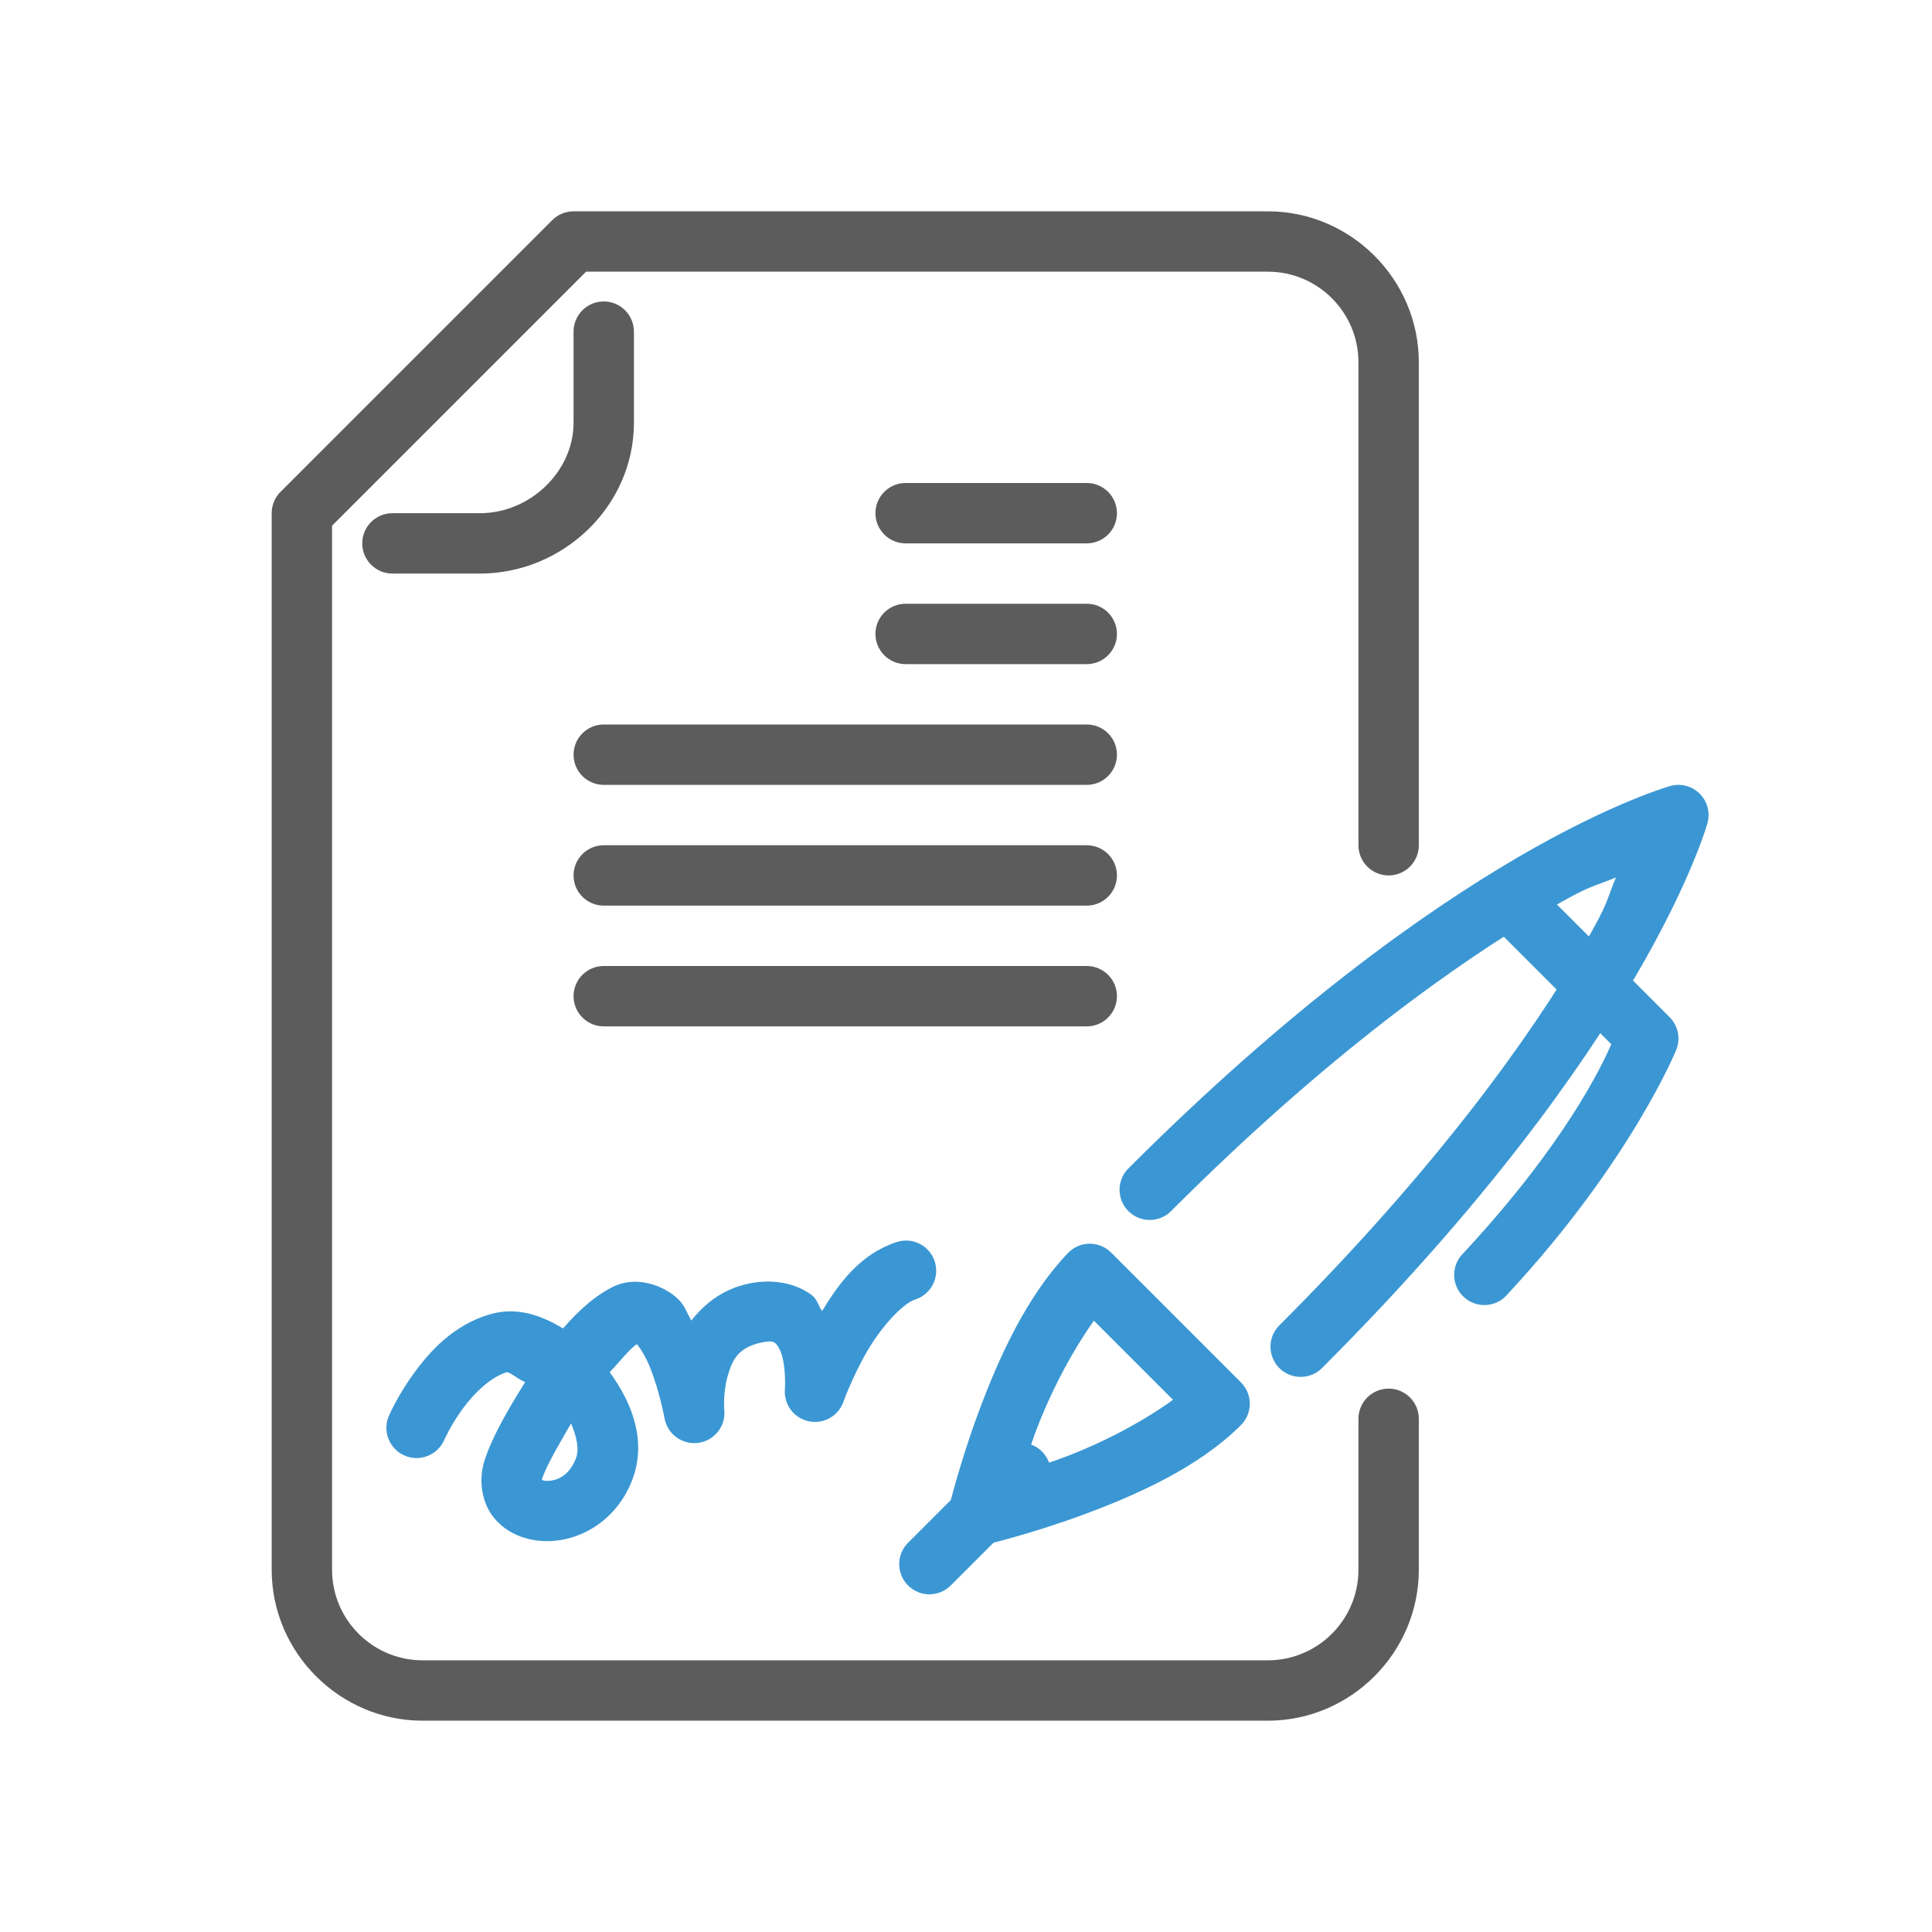
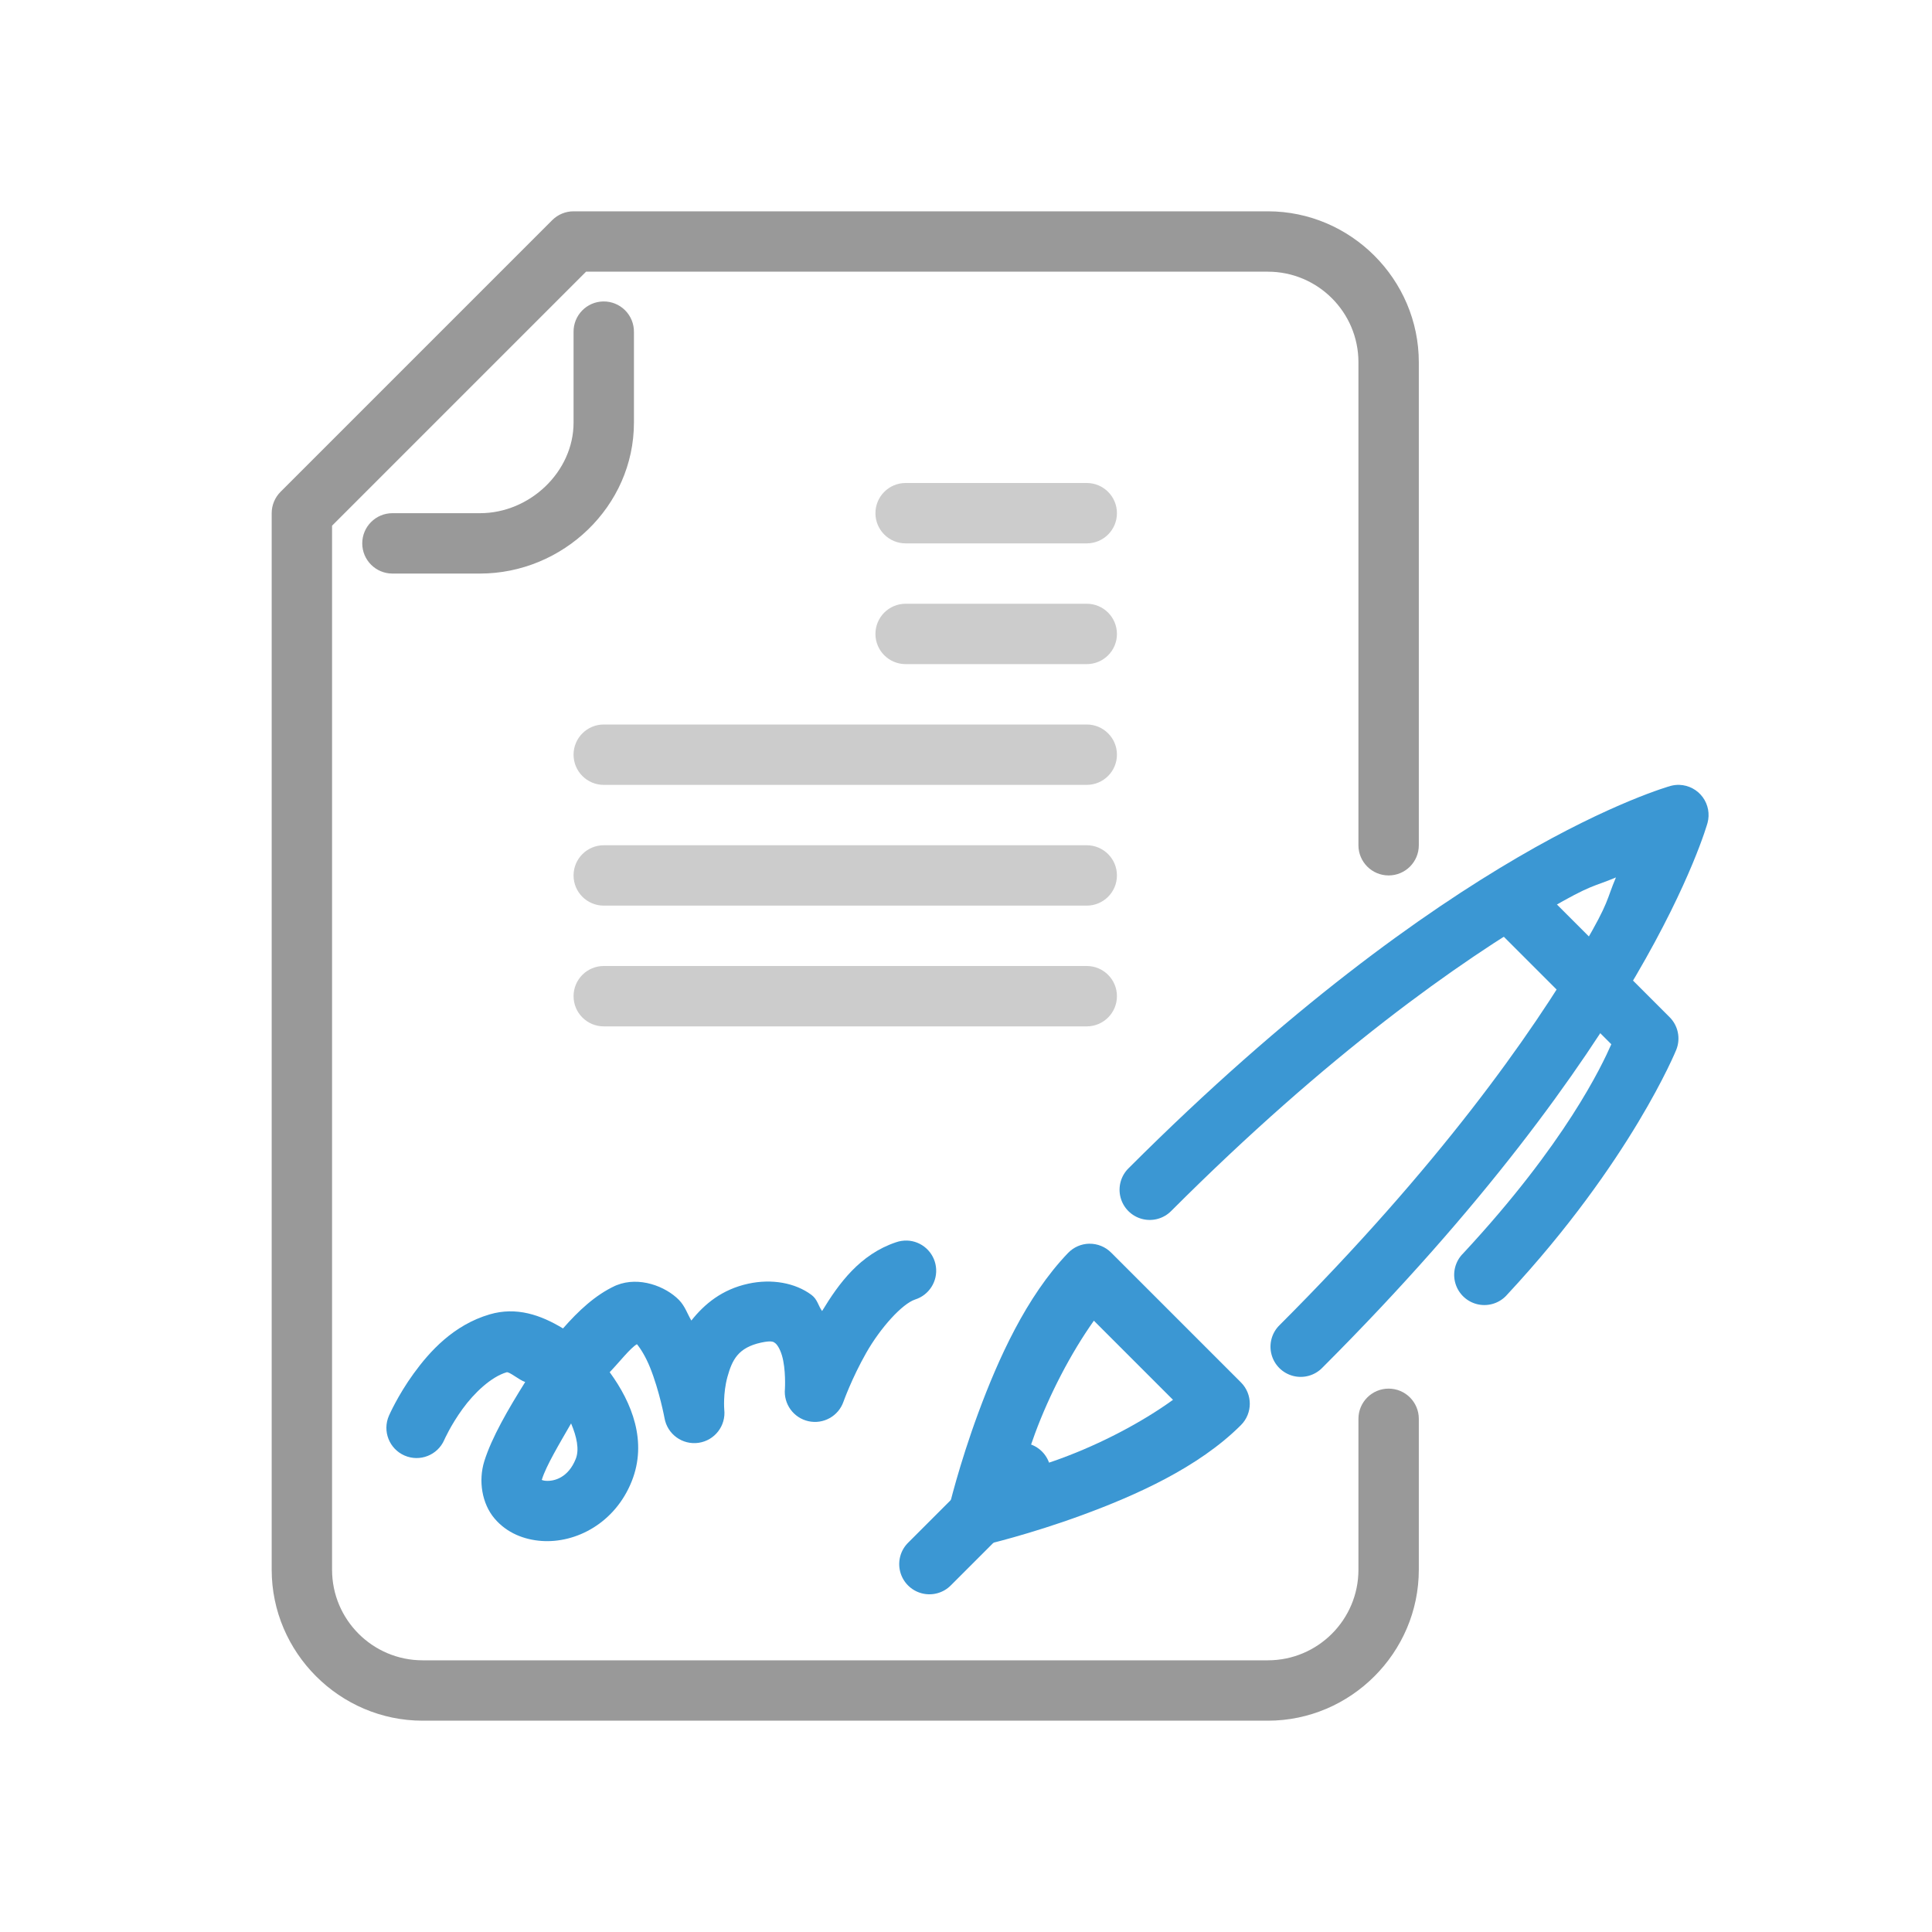
<svg xmlns="http://www.w3.org/2000/svg" enable-background="new 0 0 64 64" id="Layer_1" version="1.1" viewBox="0 0 64 64" xml:space="preserve">
  <defs id="defs96" />
-   <path style="color:#000000;font-style:normal;font-variant:normal;font-weight:normal;font-stretch:normal;font-size:medium;line-height:normal;font-family:sans-serif;text-indent:0;text-align:start;text-decoration:none;text-decoration-line:none;text-decoration-style:solid;text-decoration-color:#000000;letter-spacing:normal;word-spacing:normal;text-transform:none;direction:ltr;block-progression:tb;writing-mode:lr-tb;baseline-shift:baseline;text-anchor:start;white-space:normal;clip-rule:nonzero;display:inline;overflow:visible;visibility:visible;opacity:1;isolation:auto;mix-blend-mode:normal;color-interpolation:sRGB;color-interpolation-filters:linearRGB;solid-color:#000000;solid-opacity:1;fill:#5c5c5c;fill-opacity:1;fill-rule:nonzero;stroke:none;stroke-width:2;stroke-linecap:round;stroke-linejoin:round;stroke-miterlimit:10;stroke-dasharray:none;stroke-dashoffset:0;stroke-opacity:1;color-rendering:auto;image-rendering:auto;shape-rendering:auto;text-rendering:auto;enable-background:accumulate" d="M 19,7 A 1,1 0 0 0 18.293,7.293 L 9.293,16.293 A 1,1 0 0 0 9,17 l 0,35 c 0,2.745 2.255,5 5,5 l 28,0 c 2.745,0 5,-2.255 5,-5 l 0,-5 a 1,1 0 1 0 -2,0 l 0,5 c 0,1.655 -1.345,3 -3,3 l -28,0 c -1.655,0 -3,-1.345 -3,-3 L 11,17.414 19.414,9 42,9 c 1.655,0 3,1.345 3,3 l 0,16 a 1,1 0 1 0 2,0 L 47,12 C 47,9.255 44.745,7 42,7 L 19,7 Z" id="path70" />
-   <path style="color:#000000;font-style:normal;font-variant:normal;font-weight:normal;font-stretch:normal;font-size:medium;line-height:normal;font-family:sans-serif;text-indent:0;text-align:start;text-decoration:none;text-decoration-line:none;text-decoration-style:solid;text-decoration-color:#000000;letter-spacing:normal;word-spacing:normal;text-transform:none;direction:ltr;block-progression:tb;writing-mode:lr-tb;baseline-shift:baseline;text-anchor:start;white-space:normal;clip-rule:nonzero;display:inline;overflow:visible;visibility:visible;opacity:1;isolation:auto;mix-blend-mode:normal;color-interpolation:sRGB;color-interpolation-filters:linearRGB;solid-color:#000000;solid-opacity:1;fill:#5c5c5c;fill-opacity:1;fill-rule:nonzero;stroke:none;stroke-width:2;stroke-linecap:round;stroke-linejoin:round;stroke-miterlimit:10;stroke-dasharray:none;stroke-dashoffset:0;stroke-opacity:1;color-rendering:auto;image-rendering:auto;shape-rendering:auto;text-rendering:auto;enable-background:accumulate" d="M 19.984,9.986 A 1,1 0 0 0 19,11 l 0,3 c 0,1.624 -1.445,3 -3.1,3 L 13,17 a 1,1 0 1 0 0,2 l 2.9,0 C 18.646,19 21,16.776 21,14 l 0,-3 A 1,1 0 0 0 19.984,9.986 Z" id="path72" />
+   <path style="color:#000000;font-style:normal;font-variant:normal;font-weight:normal;font-stretch:normal;font-size:medium;line-height:normal;font-family:sans-serif;text-indent:0;text-align:start;text-decoration:none;text-decoration-line:none;text-decoration-style:solid;text-decoration-color:#000000;letter-spacing:normal;word-spacing:normal;text-transform:none;direction:ltr;block-progression:tb;writing-mode:lr-tb;baseline-shift:baseline;text-anchor:start;white-space:normal;clip-rule:nonzero;display:inline;overflow:visible;visibility:visible;opacity:1;isolation:auto;mix-blend-mode:normal;color-interpolation:sRGB;color-interpolation-filters:linearRGB;solid-color:#000000;solid-opacity:1;fill:#999999;fill-opacity:1;fill-rule:nonzero;stroke:none;stroke-width:2;stroke-linecap:round;stroke-linejoin:round;stroke-miterlimit:10;stroke-dasharray:none;stroke-dashoffset:0;stroke-opacity:1;color-rendering:auto;image-rendering:auto;shape-rendering:auto;text-rendering:auto;enable-background:accumulate" d="M 19,7 A 1,1 0 0 0 18.293,7.293 L 9.293,16.293 A 1,1 0 0 0 9,17 l 0,35 c 0,2.745 2.255,5 5,5 l 28,0 c 2.745,0 5,-2.255 5,-5 l 0,-5 a 1,1 0 1 0 -2,0 l 0,5 c 0,1.655 -1.345,3 -3,3 l -28,0 c -1.655,0 -3,-1.345 -3,-3 L 11,17.414 19.414,9 42,9 c 1.655,0 3,1.345 3,3 l 0,16 a 1,1 0 1 0 2,0 L 47,12 C 47,9.255 44.745,7 42,7 L 19,7 Z" id="path70" />
+   <path style="color:#000000;font-style:normal;font-variant:normal;font-weight:normal;font-stretch:normal;font-size:medium;line-height:normal;font-family:sans-serif;text-indent:0;text-align:start;text-decoration:none;text-decoration-line:none;text-decoration-style:solid;text-decoration-color:#000000;letter-spacing:normal;word-spacing:normal;text-transform:none;direction:ltr;block-progression:tb;writing-mode:lr-tb;baseline-shift:baseline;text-anchor:start;white-space:normal;clip-rule:nonzero;display:inline;overflow:visible;visibility:visible;opacity:1;isolation:auto;mix-blend-mode:normal;color-interpolation:sRGB;color-interpolation-filters:linearRGB;solid-color:#000000;solid-opacity:1;fill:#999999;fill-opacity:1;fill-rule:nonzero;stroke:none;stroke-width:2;stroke-linecap:round;stroke-linejoin:round;stroke-miterlimit:10;stroke-dasharray:none;stroke-dashoffset:0;stroke-opacity:1;color-rendering:auto;image-rendering:auto;shape-rendering:auto;text-rendering:auto;enable-background:accumulate" d="M 19.984,9.986 A 1,1 0 0 0 19,11 l 0,3 c 0,1.624 -1.445,3 -3.1,3 L 13,17 a 1,1 0 1 0 0,2 l 2.9,0 C 18.646,19 21,16.776 21,14 l 0,-3 A 1,1 0 0 0 19.984,9.986 Z" id="path72" />
  <path style="color:#000000;font-style:normal;font-variant:normal;font-weight:normal;font-stretch:normal;font-size:medium;line-height:normal;font-family:sans-serif;text-indent:0;text-align:start;text-decoration:none;text-decoration-line:none;text-decoration-style:solid;text-decoration-color:#000000;letter-spacing:normal;word-spacing:normal;text-transform:none;direction:ltr;block-progression:tb;writing-mode:lr-tb;baseline-shift:baseline;text-anchor:start;white-space:normal;clip-rule:nonzero;display:inline;overflow:visible;visibility:visible;opacity:1;isolation:auto;mix-blend-mode:normal;color-interpolation:sRGB;color-interpolation-filters:linearRGB;solid-color:#000000;solid-opacity:1;fill:#3b97d3;fill-opacity:1;fill-rule:nonzero;stroke:none;stroke-width:2;stroke-linecap:round;stroke-linejoin:round;stroke-miterlimit:10;stroke-dasharray:none;stroke-dashoffset:0;stroke-opacity:1;color-rendering:auto;image-rendering:auto;shape-rendering:auto;text-rendering:auto;enable-background:accumulate" d="m 55.635,26 a 1,1 0 0 0 -0.297,0.035 c 0,0 -1.916,0.531 -5.055,2.363 -3.139,1.832 -7.583,4.988 -12.891,10.295 a 1,1 0 1 0 1.414,1.414 c 5.193,-5.193 9.499,-8.238 12.484,-9.98 1.464,-0.854 1.472,-0.736 2.24,-1.061 -0.326,0.77 -0.205,0.779 -1.068,2.254 -1.755,2.998 -4.827,7.329 -10.07,12.572 a 1,1 0 1 0 1.414,1.414 c 5.357,-5.357 8.536,-9.825 10.381,-12.977 1.845,-3.152 2.377,-5.068 2.377,-5.068 A 1,1 0 0 0 55.635,26 Z" id="path74" />
  <path style="color:#000000;font-style:normal;font-variant:normal;font-weight:normal;font-stretch:normal;font-size:medium;line-height:normal;font-family:sans-serif;text-indent:0;text-align:start;text-decoration:none;text-decoration-line:none;text-decoration-style:solid;text-decoration-color:#000000;letter-spacing:normal;word-spacing:normal;text-transform:none;direction:ltr;block-progression:tb;writing-mode:lr-tb;baseline-shift:baseline;text-anchor:start;white-space:normal;clip-rule:nonzero;display:inline;overflow:visible;visibility:visible;opacity:1;isolation:auto;mix-blend-mode:normal;color-interpolation:sRGB;color-interpolation-filters:linearRGB;solid-color:#000000;solid-opacity:1;fill:#3b97d3;fill-opacity:1;fill-rule:nonzero;stroke:none;stroke-width:2;stroke-linecap:round;stroke-linejoin:round;stroke-miterlimit:10;stroke-dasharray:none;stroke-dashoffset:0;stroke-opacity:1;color-rendering:auto;image-rendering:auto;shape-rendering:auto;text-rendering:auto;enable-background:accumulate" d="m 36.086,41.199 a 1,1 0 0 0 -0.707,0.309 c -1.391,1.449 -2.32,3.536 -2.967,5.283 -0.647,1.748 -0.984,3.18 -0.984,3.18 a 1,1 0 0 0 1.199,1.203 c 0,0 1.457,-0.337 3.219,-0.984 1.762,-0.648 3.851,-1.571 5.262,-2.982 a 1,1 0 0 0 0,-1.414 l -4.301,-4.301 a 1,1 0 0 0 -0.721,-0.293 z m 0.15,2.551 2.621,2.621 c -1.046,0.756 -2.402,1.461 -3.703,1.939 -0.683,0.251 -0.738,0.232 -1.242,0.381 0.148,-0.494 0.128,-0.54 0.375,-1.207 0.478,-1.292 1.185,-2.656 1.949,-3.734 z" id="path76" />
  <path style="color:#000000;font-style:normal;font-variant:normal;font-weight:normal;font-stretch:normal;font-size:medium;line-height:normal;font-family:sans-serif;text-indent:0;text-align:start;text-decoration:none;text-decoration-line:none;text-decoration-style:solid;text-decoration-color:#000000;letter-spacing:normal;word-spacing:normal;text-transform:none;direction:ltr;block-progression:tb;writing-mode:lr-tb;baseline-shift:baseline;text-anchor:start;white-space:normal;clip-rule:nonzero;display:inline;overflow:visible;visibility:visible;opacity:1;isolation:auto;mix-blend-mode:normal;color-interpolation:sRGB;color-interpolation-filters:linearRGB;solid-color:#000000;solid-opacity:1;fill:#3b97d3;fill-opacity:1;fill-rule:nonzero;stroke:none;stroke-width:2;stroke-linecap:round;stroke-linejoin:round;stroke-miterlimit:10;stroke-dasharray:none;stroke-dashoffset:0;stroke-opacity:1;color-rendering:auto;image-rendering:auto;shape-rendering:auto;text-rendering:auto;enable-background:accumulate" d="m 50.09,28.891 a 1,1 0 0 0 -0.697,1.717 l 3.984,3.984 c -0.313,0.709 -1.517,3.282 -4.908,6.928 a 1,1 0 1 0 1.463,1.361 c 4.105,-4.413 5.598,-8.109 5.598,-8.109 a 1,1 0 0 0 -0.223,-1.078 l -4.5,-4.5 a 1,1 0 0 0 -0.717,-0.303 z" id="path78" />
  <path style="color:#000000;font-style:normal;font-variant:normal;font-weight:normal;font-stretch:normal;font-size:medium;line-height:normal;font-family:sans-serif;text-indent:0;text-align:start;text-decoration:none;text-decoration-line:none;text-decoration-style:solid;text-decoration-color:#000000;letter-spacing:normal;word-spacing:normal;text-transform:none;direction:ltr;block-progression:tb;writing-mode:lr-tb;baseline-shift:baseline;text-anchor:start;white-space:normal;clip-rule:nonzero;display:inline;overflow:visible;visibility:visible;opacity:1;isolation:auto;mix-blend-mode:normal;color-interpolation:sRGB;color-interpolation-filters:linearRGB;solid-color:#000000;solid-opacity:1;fill:#3b97d3;fill-opacity:1;fill-rule:nonzero;stroke:none;stroke-width:2;stroke-linecap:round;stroke-linejoin:round;stroke-miterlimit:10;stroke-dasharray:none;stroke-dashoffset:0;stroke-opacity:1;color-rendering:auto;image-rendering:auto;shape-rendering:auto;text-rendering:auto;enable-background:accumulate" d="m 33.781,47.791 a 1,1 0 0 0 -0.688,0.303 l -3,3 a 1,1 0 1 0 1.414,1.414 l 3,-3 A 1,1 0 0 0 33.781,47.791 Z" id="line80" />
  <path style="color:#000000;font-style:normal;font-variant:normal;font-weight:normal;font-stretch:normal;font-size:medium;line-height:normal;font-family:sans-serif;text-indent:0;text-align:start;text-decoration:none;text-decoration-line:none;text-decoration-style:solid;text-decoration-color:#000000;letter-spacing:normal;word-spacing:normal;text-transform:none;direction:ltr;block-progression:tb;writing-mode:lr-tb;baseline-shift:baseline;text-anchor:start;white-space:normal;clip-rule:nonzero;display:inline;overflow:visible;visibility:visible;opacity:1;isolation:auto;mix-blend-mode:normal;color-interpolation:sRGB;color-interpolation-filters:linearRGB;solid-color:#000000;solid-opacity:1;fill:#3b97d3;fill-opacity:1;fill-rule:nonzero;stroke:none;stroke-width:2;stroke-linecap:round;stroke-linejoin:round;stroke-miterlimit:10;stroke-dasharray:none;stroke-dashoffset:0;stroke-opacity:1;color-rendering:auto;image-rendering:auto;shape-rendering:auto;text-rendering:auto;enable-background:accumulate" d="m 30.047,41.096 a 1,1 0 0 0 -0.363,0.055 c -1.196,0.399 -1.899,1.368 -2.451,2.279 -0.132,-0.18 -0.151,-0.385 -0.352,-0.535 -0.537,-0.4 -1.314,-0.541 -2.094,-0.371 -0.864,0.188 -1.448,0.669 -1.885,1.221 -0.137,-0.23 -0.209,-0.477 -0.412,-0.684 -0.442,-0.45 -1.316,-0.787 -2.062,-0.488 a 1,1 0 0 0 -0.051,0.021 C 19.714,42.903 19.163,43.423 18.65,44.006 17.913,43.559 17.108,43.279 16.219,43.541 15.021,43.893 14.233,44.77 13.703,45.5 c -0.53,0.73 -0.82,1.4 -0.82,1.4 a 1,1 0 0 0 1.834,0.799 c 0,0 0.21,-0.481 0.605,-1.025 0.395,-0.545 0.956,-1.067 1.459,-1.215 0.093,-0.027 0.408,0.252 0.617,0.322 -0.565,0.902 -1.108,1.836 -1.354,2.621 -0.205,0.656 -0.076,1.411 0.336,1.898 0.412,0.488 0.992,0.706 1.562,0.746 1.141,0.08 2.432,-0.593 2.984,-1.975 0.523,-1.309 0.017,-2.595 -0.729,-3.615 0.329,-0.344 0.681,-0.799 0.902,-0.928 0.115,0.136 0.291,0.414 0.434,0.77 0.311,0.771 0.48,1.678 0.48,1.678 a 1,1 0 0 0 1.979,-0.283 c 0,0 -0.046,-0.536 0.107,-1.088 0.154,-0.551 0.349,-0.963 1.111,-1.129 0.37,-0.08 0.419,-0.021 0.473,0.02 0.054,0.04 0.15,0.172 0.219,0.402 0.137,0.46 0.1,1.105 0.1,1.105 a 1,1 0 0 0 1.939,0.43 c 0,0 0.276,-0.777 0.752,-1.615 0.476,-0.839 1.195,-1.628 1.621,-1.77 a 1,1 0 0 0 -0.27,-1.953 z m -11.129,6.057 c 0.187,0.439 0.279,0.865 0.154,1.176 -0.247,0.618 -0.706,0.745 -0.99,0.725 -0.142,-0.01 -0.193,-0.066 -0.172,-0.041 0.021,0.025 -1.13e-4,0.13 0.045,-0.014 0.138,-0.442 0.574,-1.171 0.963,-1.846 z" id="path82" />
-   <path style="color:#000000;font-style:normal;font-variant:normal;font-weight:normal;font-stretch:normal;font-size:medium;line-height:normal;font-family:sans-serif;text-indent:0;text-align:start;text-decoration:none;text-decoration-line:none;text-decoration-style:solid;text-decoration-color:#000000;letter-spacing:normal;word-spacing:normal;text-transform:none;direction:ltr;block-progression:tb;writing-mode:lr-tb;baseline-shift:baseline;text-anchor:start;white-space:normal;clip-rule:nonzero;display:inline;overflow:visible;visibility:visible;opacity:1;isolation:auto;mix-blend-mode:normal;color-interpolation:sRGB;color-interpolation-filters:linearRGB;solid-color:#000000;solid-opacity:1;fill:#5c5c5c;fill-opacity:1;fill-rule:nonzero;stroke:none;stroke-width:2;stroke-linecap:round;stroke-linejoin:round;stroke-miterlimit:10;stroke-dasharray:none;stroke-dashoffset:0;stroke-opacity:1;color-rendering:auto;image-rendering:auto;shape-rendering:auto;text-rendering:auto;enable-background:accumulate" d="m 20,24 a 1,1 0 1 0 0,2 l 16,0 a 1,1 0 1 0 0,-2 l -16,0 z" id="line84" />
-   <path style="color:#000000;font-style:normal;font-variant:normal;font-weight:normal;font-stretch:normal;font-size:medium;line-height:normal;font-family:sans-serif;text-indent:0;text-align:start;text-decoration:none;text-decoration-line:none;text-decoration-style:solid;text-decoration-color:#000000;letter-spacing:normal;word-spacing:normal;text-transform:none;direction:ltr;block-progression:tb;writing-mode:lr-tb;baseline-shift:baseline;text-anchor:start;white-space:normal;clip-rule:nonzero;display:inline;overflow:visible;visibility:visible;opacity:1;isolation:auto;mix-blend-mode:normal;color-interpolation:sRGB;color-interpolation-filters:linearRGB;solid-color:#000000;solid-opacity:1;fill:#5c5c5c;fill-opacity:1;fill-rule:nonzero;stroke:none;stroke-width:2;stroke-linecap:round;stroke-linejoin:round;stroke-miterlimit:10;stroke-dasharray:none;stroke-dashoffset:0;stroke-opacity:1;color-rendering:auto;image-rendering:auto;shape-rendering:auto;text-rendering:auto;enable-background:accumulate" d="m 20,28 a 1,1 0 1 0 0,2 l 16,0 a 1,1 0 1 0 0,-2 l -16,0 z" id="line86" />
-   <path style="color:#000000;font-style:normal;font-variant:normal;font-weight:normal;font-stretch:normal;font-size:medium;line-height:normal;font-family:sans-serif;text-indent:0;text-align:start;text-decoration:none;text-decoration-line:none;text-decoration-style:solid;text-decoration-color:#000000;letter-spacing:normal;word-spacing:normal;text-transform:none;direction:ltr;block-progression:tb;writing-mode:lr-tb;baseline-shift:baseline;text-anchor:start;white-space:normal;clip-rule:nonzero;display:inline;overflow:visible;visibility:visible;opacity:1;isolation:auto;mix-blend-mode:normal;color-interpolation:sRGB;color-interpolation-filters:linearRGB;solid-color:#000000;solid-opacity:1;fill:#5c5c5c;fill-opacity:1;fill-rule:nonzero;stroke:none;stroke-width:2;stroke-linecap:round;stroke-linejoin:round;stroke-miterlimit:10;stroke-dasharray:none;stroke-dashoffset:0;stroke-opacity:1;color-rendering:auto;image-rendering:auto;shape-rendering:auto;text-rendering:auto;enable-background:accumulate" d="m 20,32 a 1,1 0 1 0 0,2 l 16,0 a 1,1 0 1 0 0,-2 l -16,0 z" id="line88" />
-   <path style="color:#000000;font-style:normal;font-variant:normal;font-weight:normal;font-stretch:normal;font-size:medium;line-height:normal;font-family:sans-serif;text-indent:0;text-align:start;text-decoration:none;text-decoration-line:none;text-decoration-style:solid;text-decoration-color:#000000;letter-spacing:normal;word-spacing:normal;text-transform:none;direction:ltr;block-progression:tb;writing-mode:lr-tb;baseline-shift:baseline;text-anchor:start;white-space:normal;clip-rule:nonzero;display:inline;overflow:visible;visibility:visible;opacity:1;isolation:auto;mix-blend-mode:normal;color-interpolation:sRGB;color-interpolation-filters:linearRGB;solid-color:#000000;solid-opacity:1;fill:#5c5c5c;fill-opacity:1;fill-rule:nonzero;stroke:none;stroke-width:2;stroke-linecap:round;stroke-linejoin:round;stroke-miterlimit:10;stroke-dasharray:none;stroke-dashoffset:0;stroke-opacity:1;color-rendering:auto;image-rendering:auto;shape-rendering:auto;text-rendering:auto;enable-background:accumulate" d="m 30,16 a 1,1 0 1 0 0,2 l 6,0 a 1,1 0 1 0 0,-2 l -6,0 z" id="line90" />
-   <path style="color:#000000;font-style:normal;font-variant:normal;font-weight:normal;font-stretch:normal;font-size:medium;line-height:normal;font-family:sans-serif;text-indent:0;text-align:start;text-decoration:none;text-decoration-line:none;text-decoration-style:solid;text-decoration-color:#000000;letter-spacing:normal;word-spacing:normal;text-transform:none;direction:ltr;block-progression:tb;writing-mode:lr-tb;baseline-shift:baseline;text-anchor:start;white-space:normal;clip-rule:nonzero;display:inline;overflow:visible;visibility:visible;opacity:1;isolation:auto;mix-blend-mode:normal;color-interpolation:sRGB;color-interpolation-filters:linearRGB;solid-color:#000000;solid-opacity:1;fill:#5c5c5c;fill-opacity:1;fill-rule:nonzero;stroke:none;stroke-width:2;stroke-linecap:round;stroke-linejoin:round;stroke-miterlimit:10;stroke-dasharray:none;stroke-dashoffset:0;stroke-opacity:1;color-rendering:auto;image-rendering:auto;shape-rendering:auto;text-rendering:auto;enable-background:accumulate" d="m 30,20 a 1,1 0 1 0 0,2 l 6,0 a 1,1 0 1 0 0,-2 l -6,0 z" id="line92" />
+   <path style="color:#000000;font-style:normal;font-variant:normal;font-weight:normal;font-stretch:normal;font-size:medium;line-height:normal;font-family:sans-serif;text-indent:0;text-align:start;text-decoration:none;text-decoration-line:none;text-decoration-style:solid;text-decoration-color:#000000;letter-spacing:normal;word-spacing:normal;text-transform:none;direction:ltr;block-progression:tb;writing-mode:lr-tb;baseline-shift:baseline;text-anchor:start;white-space:normal;clip-rule:nonzero;display:inline;overflow:visible;visibility:visible;opacity:1;isolation:auto;mix-blend-mode:normal;color-interpolation:sRGB;color-interpolation-filters:linearRGB;solid-color:#000000;solid-opacity:1;fill:#cccccc;fill-opacity:1;fill-rule:nonzero;stroke:none;stroke-width:2;stroke-linecap:round;stroke-linejoin:round;stroke-miterlimit:10;stroke-dasharray:none;stroke-dashoffset:0;stroke-opacity:1;color-rendering:auto;image-rendering:auto;shape-rendering:auto;text-rendering:auto;enable-background:accumulate" d="m 20,24 a 1,1 0 1 0 0,2 l 16,0 a 1,1 0 1 0 0,-2 l -16,0 z" id="line84" />
+   <path style="color:#000000;font-style:normal;font-variant:normal;font-weight:normal;font-stretch:normal;font-size:medium;line-height:normal;font-family:sans-serif;text-indent:0;text-align:start;text-decoration:none;text-decoration-line:none;text-decoration-style:solid;text-decoration-color:#000000;letter-spacing:normal;word-spacing:normal;text-transform:none;direction:ltr;block-progression:tb;writing-mode:lr-tb;baseline-shift:baseline;text-anchor:start;white-space:normal;clip-rule:nonzero;display:inline;overflow:visible;visibility:visible;opacity:1;isolation:auto;mix-blend-mode:normal;color-interpolation:sRGB;color-interpolation-filters:linearRGB;solid-color:#000000;solid-opacity:1;fill:#cccccc;fill-opacity:1;fill-rule:nonzero;stroke:none;stroke-width:2;stroke-linecap:round;stroke-linejoin:round;stroke-miterlimit:10;stroke-dasharray:none;stroke-dashoffset:0;stroke-opacity:1;color-rendering:auto;image-rendering:auto;shape-rendering:auto;text-rendering:auto;enable-background:accumulate" d="m 20,28 a 1,1 0 1 0 0,2 l 16,0 a 1,1 0 1 0 0,-2 l -16,0 z" id="line86" />
+   <path style="color:#000000;font-style:normal;font-variant:normal;font-weight:normal;font-stretch:normal;font-size:medium;line-height:normal;font-family:sans-serif;text-indent:0;text-align:start;text-decoration:none;text-decoration-line:none;text-decoration-style:solid;text-decoration-color:#000000;letter-spacing:normal;word-spacing:normal;text-transform:none;direction:ltr;block-progression:tb;writing-mode:lr-tb;baseline-shift:baseline;text-anchor:start;white-space:normal;clip-rule:nonzero;display:inline;overflow:visible;visibility:visible;opacity:1;isolation:auto;mix-blend-mode:normal;color-interpolation:sRGB;color-interpolation-filters:linearRGB;solid-color:#000000;solid-opacity:1;fill:#cccccc;fill-opacity:1;fill-rule:nonzero;stroke:none;stroke-width:2;stroke-linecap:round;stroke-linejoin:round;stroke-miterlimit:10;stroke-dasharray:none;stroke-dashoffset:0;stroke-opacity:1;color-rendering:auto;image-rendering:auto;shape-rendering:auto;text-rendering:auto;enable-background:accumulate" d="m 20,32 a 1,1 0 1 0 0,2 l 16,0 a 1,1 0 1 0 0,-2 l -16,0 z" id="line88" />
+   <path style="color:#000000;font-style:normal;font-variant:normal;font-weight:normal;font-stretch:normal;font-size:medium;line-height:normal;font-family:sans-serif;text-indent:0;text-align:start;text-decoration:none;text-decoration-line:none;text-decoration-style:solid;text-decoration-color:#000000;letter-spacing:normal;word-spacing:normal;text-transform:none;direction:ltr;block-progression:tb;writing-mode:lr-tb;baseline-shift:baseline;text-anchor:start;white-space:normal;clip-rule:nonzero;display:inline;overflow:visible;visibility:visible;opacity:1;isolation:auto;mix-blend-mode:normal;color-interpolation:sRGB;color-interpolation-filters:linearRGB;solid-color:#000000;solid-opacity:1;fill:#cccccc;fill-opacity:1;fill-rule:nonzero;stroke:none;stroke-width:2;stroke-linecap:round;stroke-linejoin:round;stroke-miterlimit:10;stroke-dasharray:none;stroke-dashoffset:0;stroke-opacity:1;color-rendering:auto;image-rendering:auto;shape-rendering:auto;text-rendering:auto;enable-background:accumulate" d="m 30,16 a 1,1 0 1 0 0,2 l 6,0 a 1,1 0 1 0 0,-2 l -6,0 z" id="line90" />
+   <path style="color:#000000;font-style:normal;font-variant:normal;font-weight:normal;font-stretch:normal;font-size:medium;line-height:normal;font-family:sans-serif;text-indent:0;text-align:start;text-decoration:none;text-decoration-line:none;text-decoration-style:solid;text-decoration-color:#000000;letter-spacing:normal;word-spacing:normal;text-transform:none;direction:ltr;block-progression:tb;writing-mode:lr-tb;baseline-shift:baseline;text-anchor:start;white-space:normal;clip-rule:nonzero;display:inline;overflow:visible;visibility:visible;opacity:1;isolation:auto;mix-blend-mode:normal;color-interpolation:sRGB;color-interpolation-filters:linearRGB;solid-color:#000000;solid-opacity:1;fill:#cccccc;fill-opacity:1;fill-rule:nonzero;stroke:none;stroke-width:2;stroke-linecap:round;stroke-linejoin:round;stroke-miterlimit:10;stroke-dasharray:none;stroke-dashoffset:0;stroke-opacity:1;color-rendering:auto;image-rendering:auto;shape-rendering:auto;text-rendering:auto;enable-background:accumulate" d="m 30,20 a 1,1 0 1 0 0,2 l 6,0 a 1,1 0 1 0 0,-2 l -6,0 z" id="line92" />
</svg>
